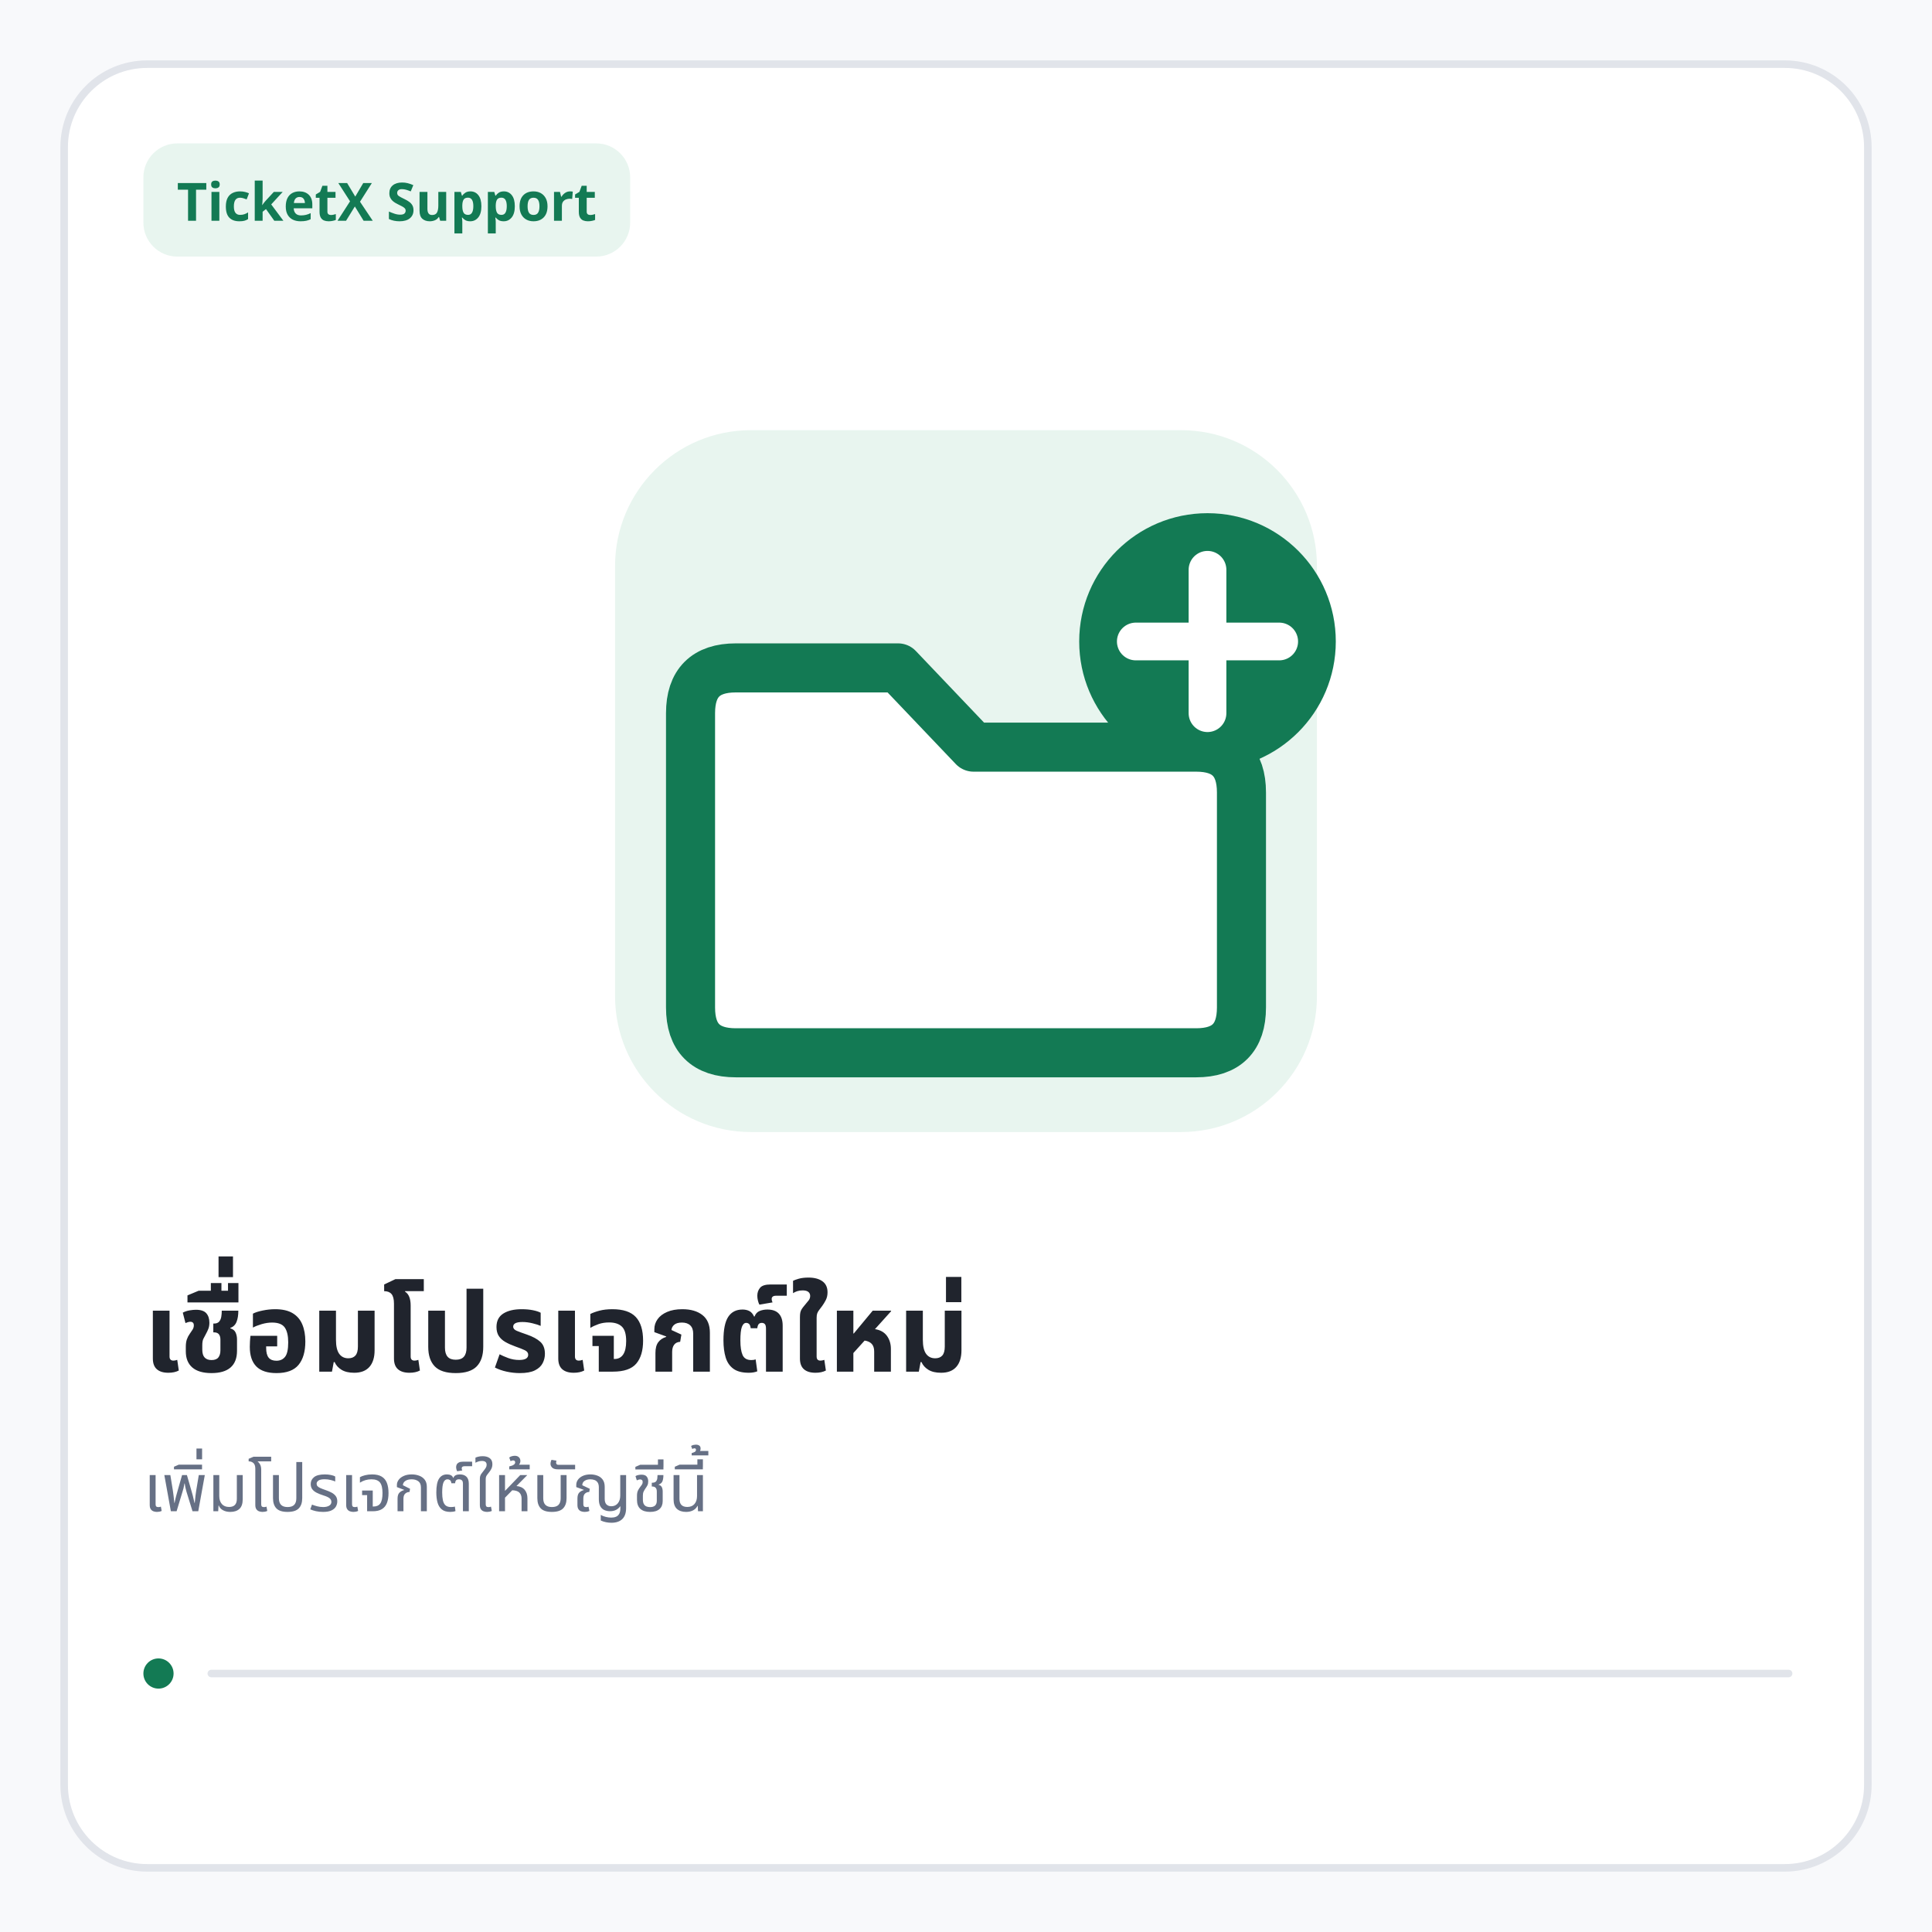
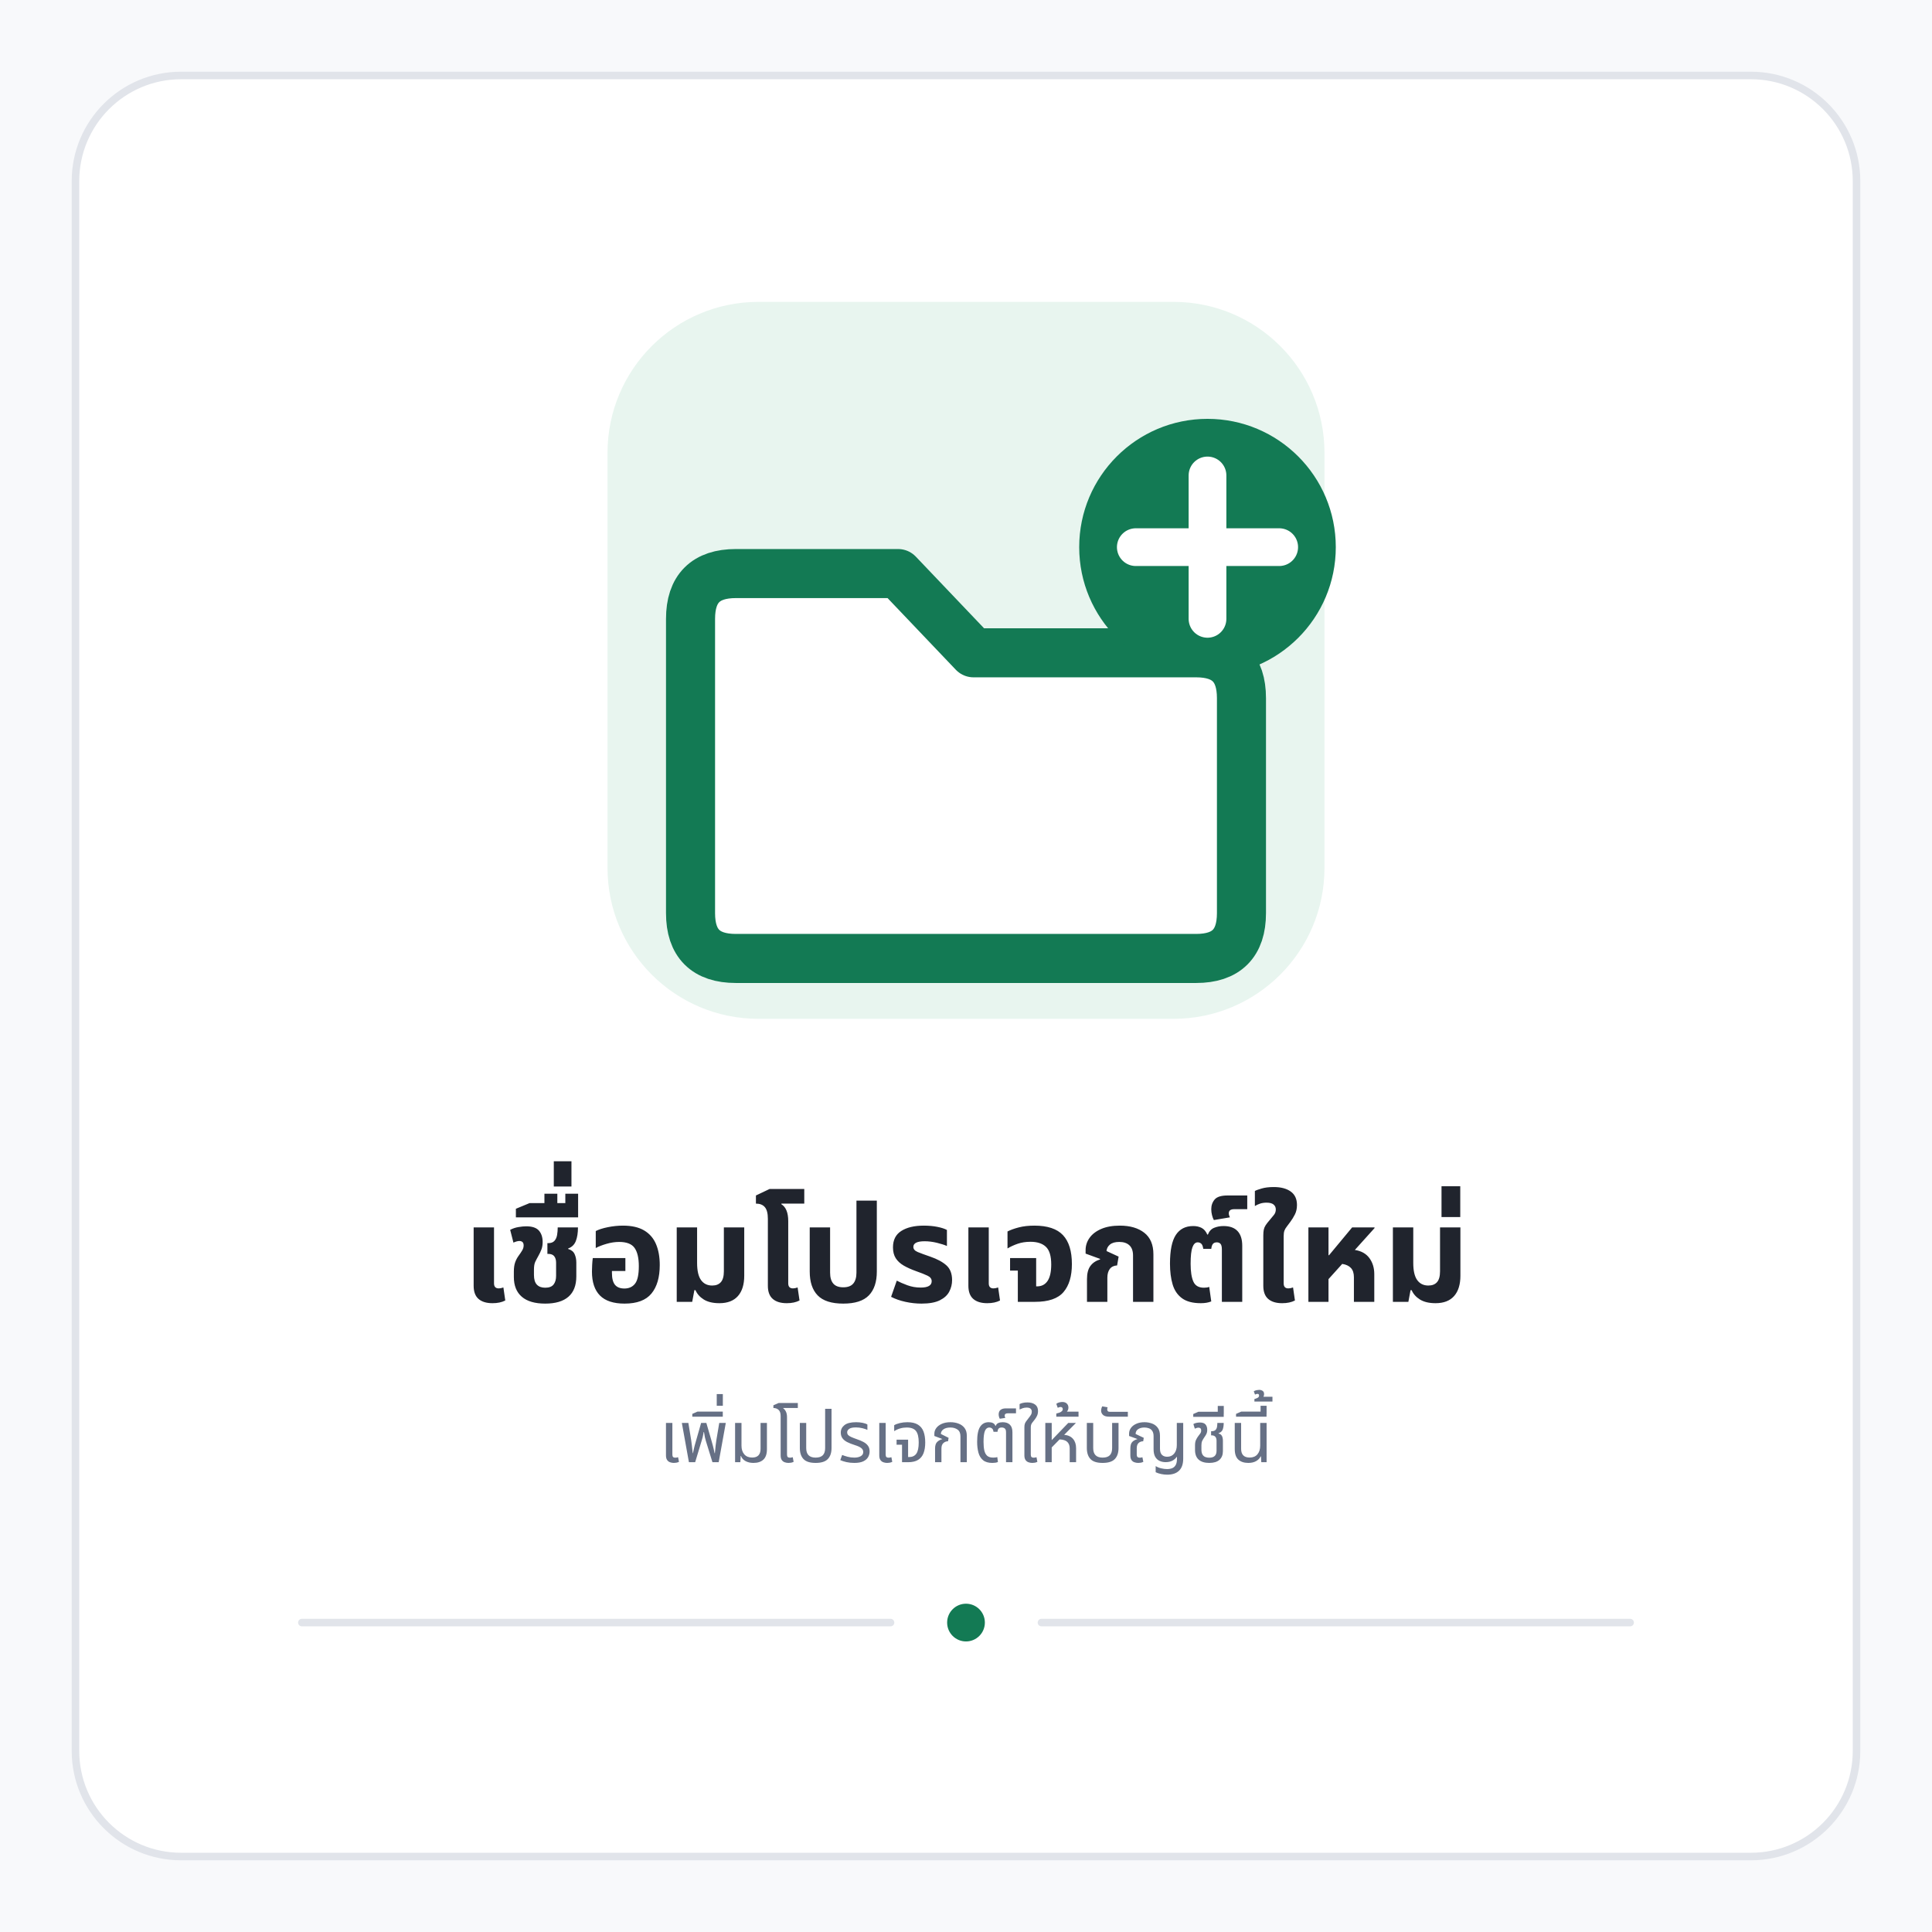
<svg xmlns="http://www.w3.org/2000/svg" width="1024" height="1024" viewBox="0 0 1024 1024">
  <rect width="1024" height="1024" fill="#F8F9FB" />
-   <rect x="34" y="34" width="956" height="956" rx="44" fill="#FFFFFF" stroke="#E1E4EA" stroke-width="4" />
-   <rect x="76" y="76" width="258" height="60" rx="18" fill="#E8F5EF" />
-   <text x="205" y="117" text-anchor="middle" fill="#137A54" font-family="Noto Sans Thai,Leelawadee UI,Tahoma,sans-serif" font-size="28" font-weight="700">TicketX Support</text>
-   <rect x="326" y="228" width="372" height="372" rx="72" fill="#E8F5EF" />
-   <path d="M390 354 H476 L516 396 H634 Q658 396 658 420 V534 Q658 558 634 558 H390 Q366 558 366 534 V378 Q366 354 390 354 Z" fill="#FFFFFF" stroke="#137A54" stroke-width="26" stroke-linejoin="round" />
-   <circle cx="640" cy="340" r="68" fill="#137A54" />
-   <path d="M640 302 V378 M602 340 H678" stroke="#FFFFFF" stroke-width="20" stroke-linecap="round" />
-   <text x="76" y="727" fill="#20242D" font-family="Noto Sans Thai,Leelawadee UI,Tahoma,sans-serif" font-size="59" font-weight="800">เชื่อมโปรเจกต์ใหม่</text>
-   <text x="76" y="801" fill="#667085" font-family="Noto Sans Thai,Leelawadee UI,Tahoma,sans-serif" font-size="35">เพิ่มโปรเจกต์ให้บัญชีนี้</text>
-   <circle cx="84" cy="887" r="8" fill="#137A54" />
-   <path d="M112 887 H948" stroke="#E1E4EA" stroke-width="4" stroke-linecap="round" />
+   <rect x="40" y="40" width="944" height="944" rx="56" fill="#FFFFFF" stroke="#E1E4EA" stroke-width="4" />
+   <rect x="322" y="160" width="380" height="380" rx="80" fill="#E8F5EF" />
+   <path d="M390 304 H476 L516 346 H634 Q658 346 658 370 V484 Q658 508 634 508 H390 Q366 508 366 484 V328 Q366 304 390 304 Z" fill="#FFFFFF" stroke="#137A54" stroke-width="26" stroke-linejoin="round" />
+   <circle cx="640" cy="290" r="68" fill="#137A54" />
+   <path d="M640 252 V328 M602 290 H678" stroke="#FFFFFF" stroke-width="20" stroke-linecap="round" />
+   <text x="512" y="690" text-anchor="middle" fill="#20242D" font-family="Noto Sans Thai,Leelawadee UI,Tahoma,sans-serif" font-size="72" font-weight="800">เชื่อมโปรเจกต์ใหม่</text>
+   <text x="512" y="775" text-anchor="middle" fill="#667085" font-family="Noto Sans Thai,Leelawadee UI,Tahoma,sans-serif" font-size="38" font-weight="500">เพิ่มโปรเจกต์ให้บัญชีนี้</text>
+   <circle cx="512" cy="860" r="10" fill="#137A54" />
+   <path d="M160 860 H472 M552 860 H864" stroke="#E1E4EA" stroke-width="4" stroke-linecap="round" />
</svg>
